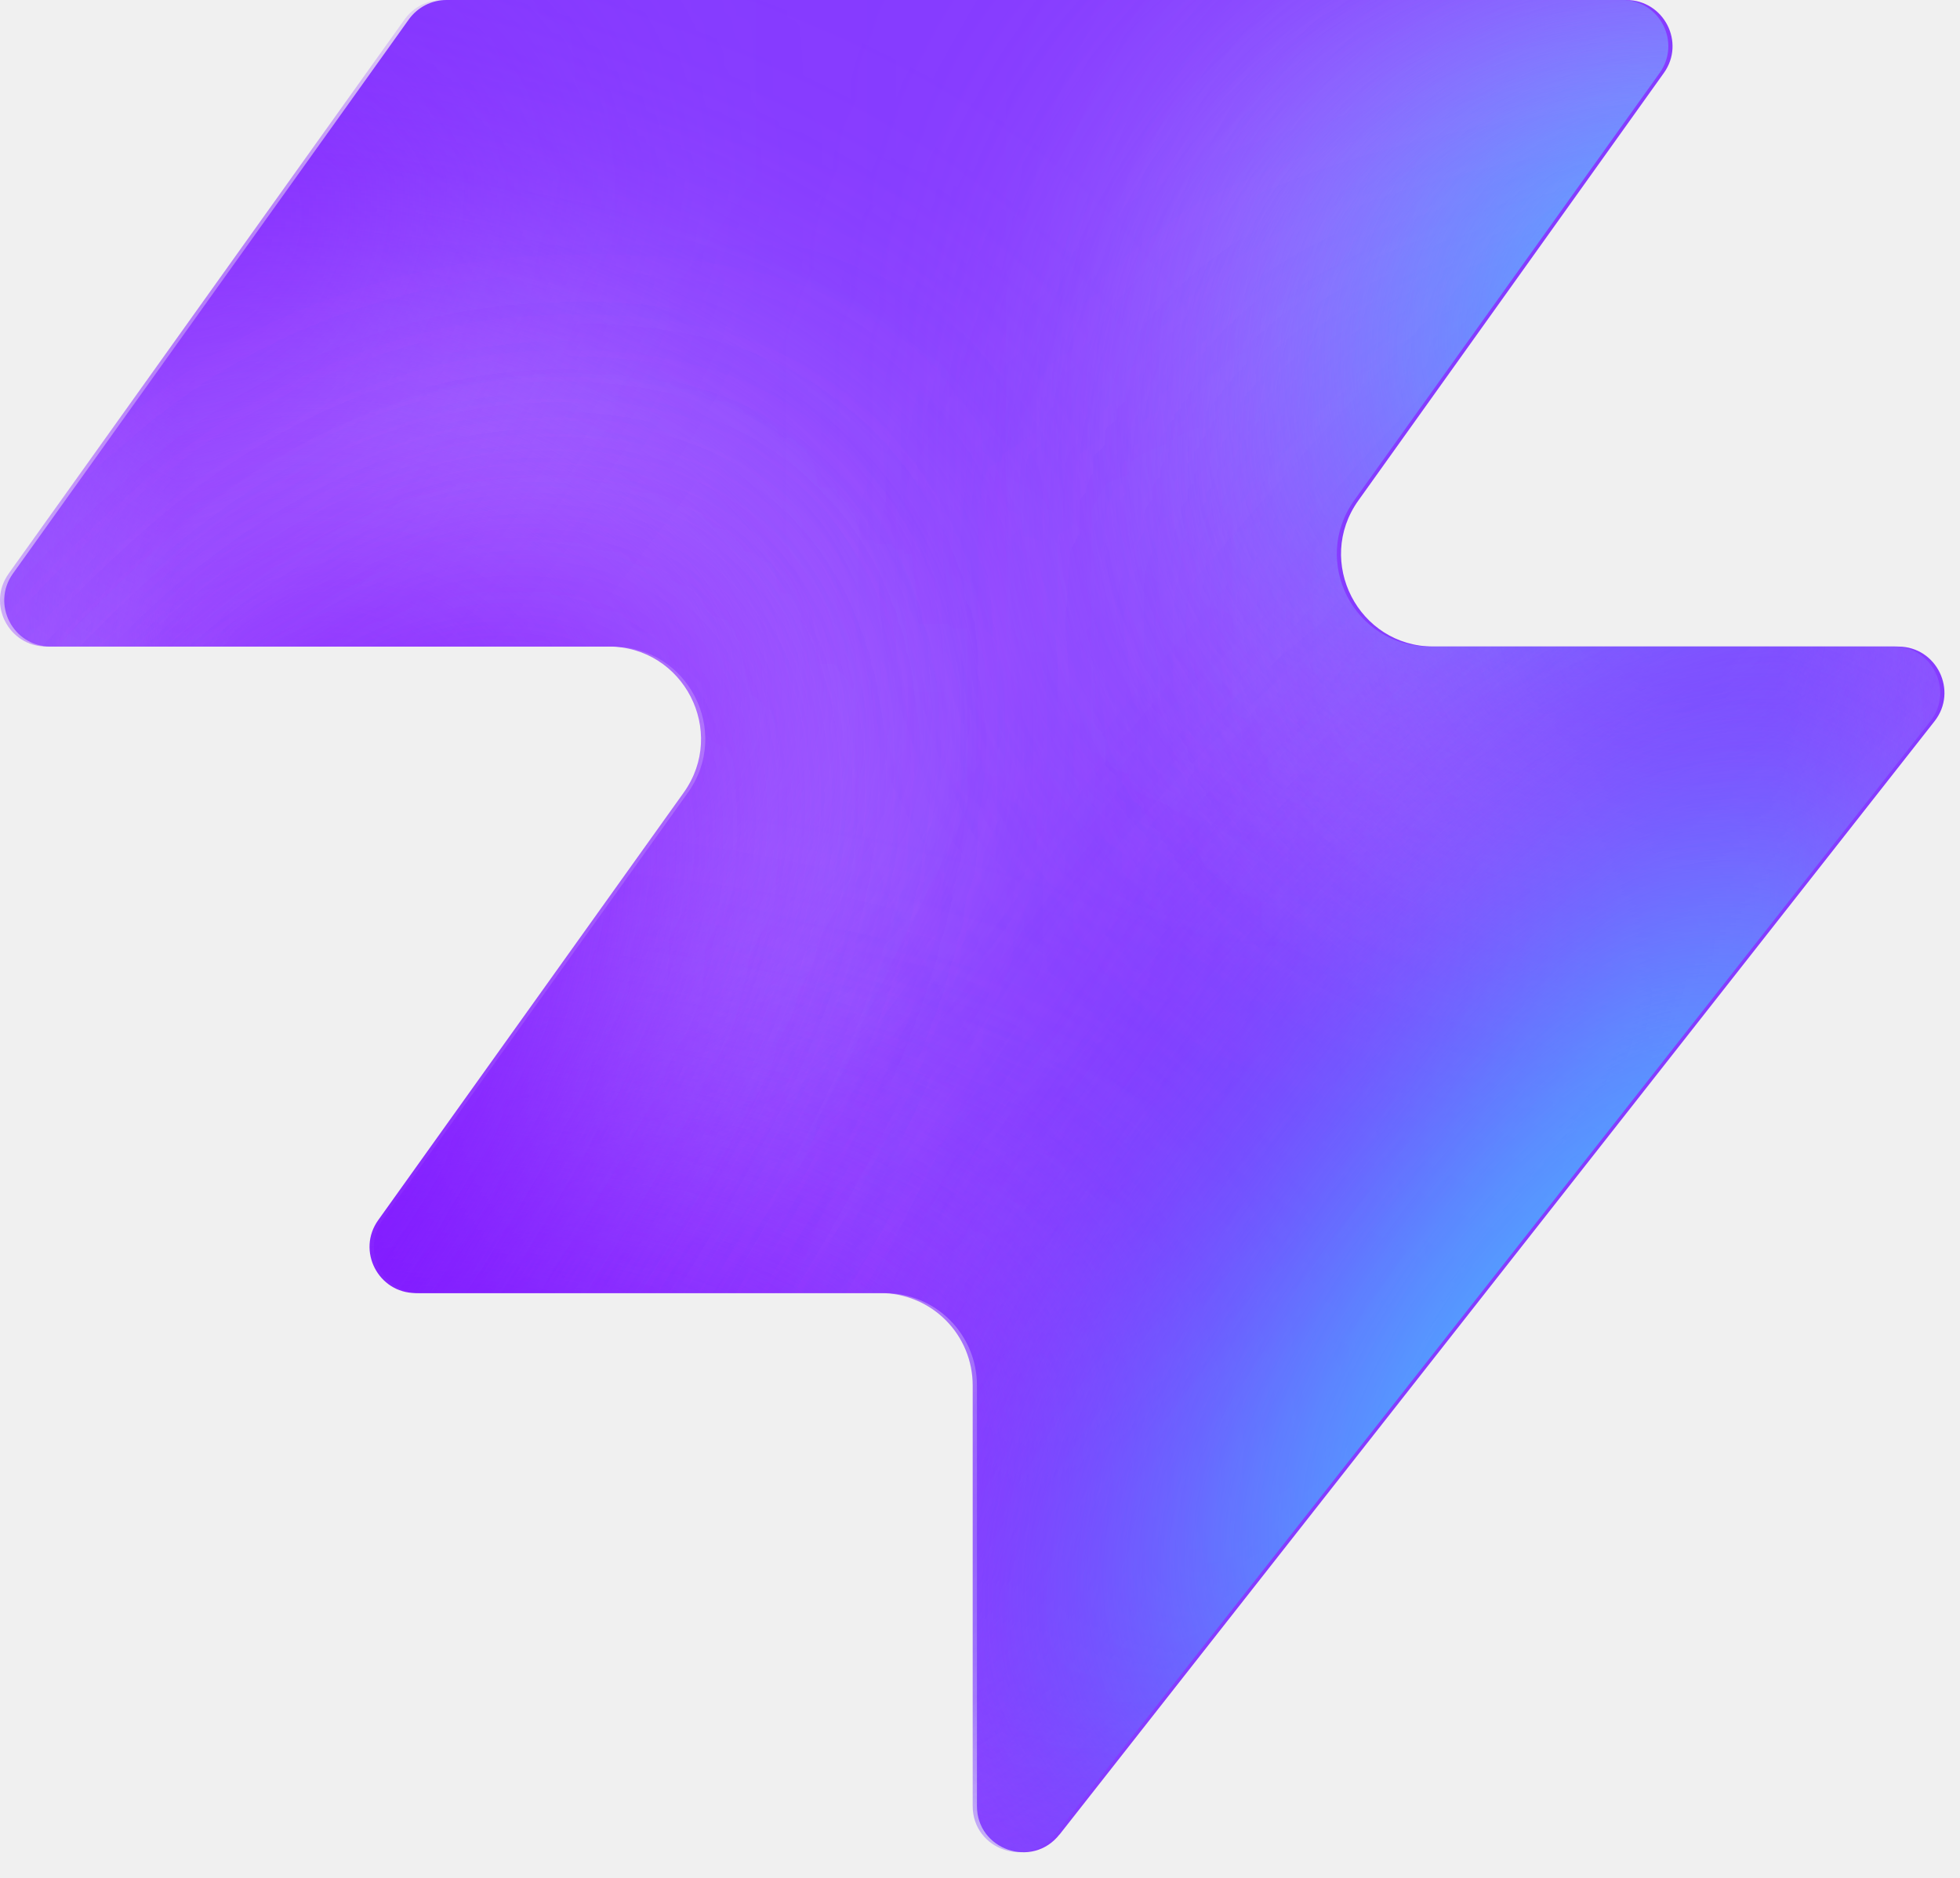
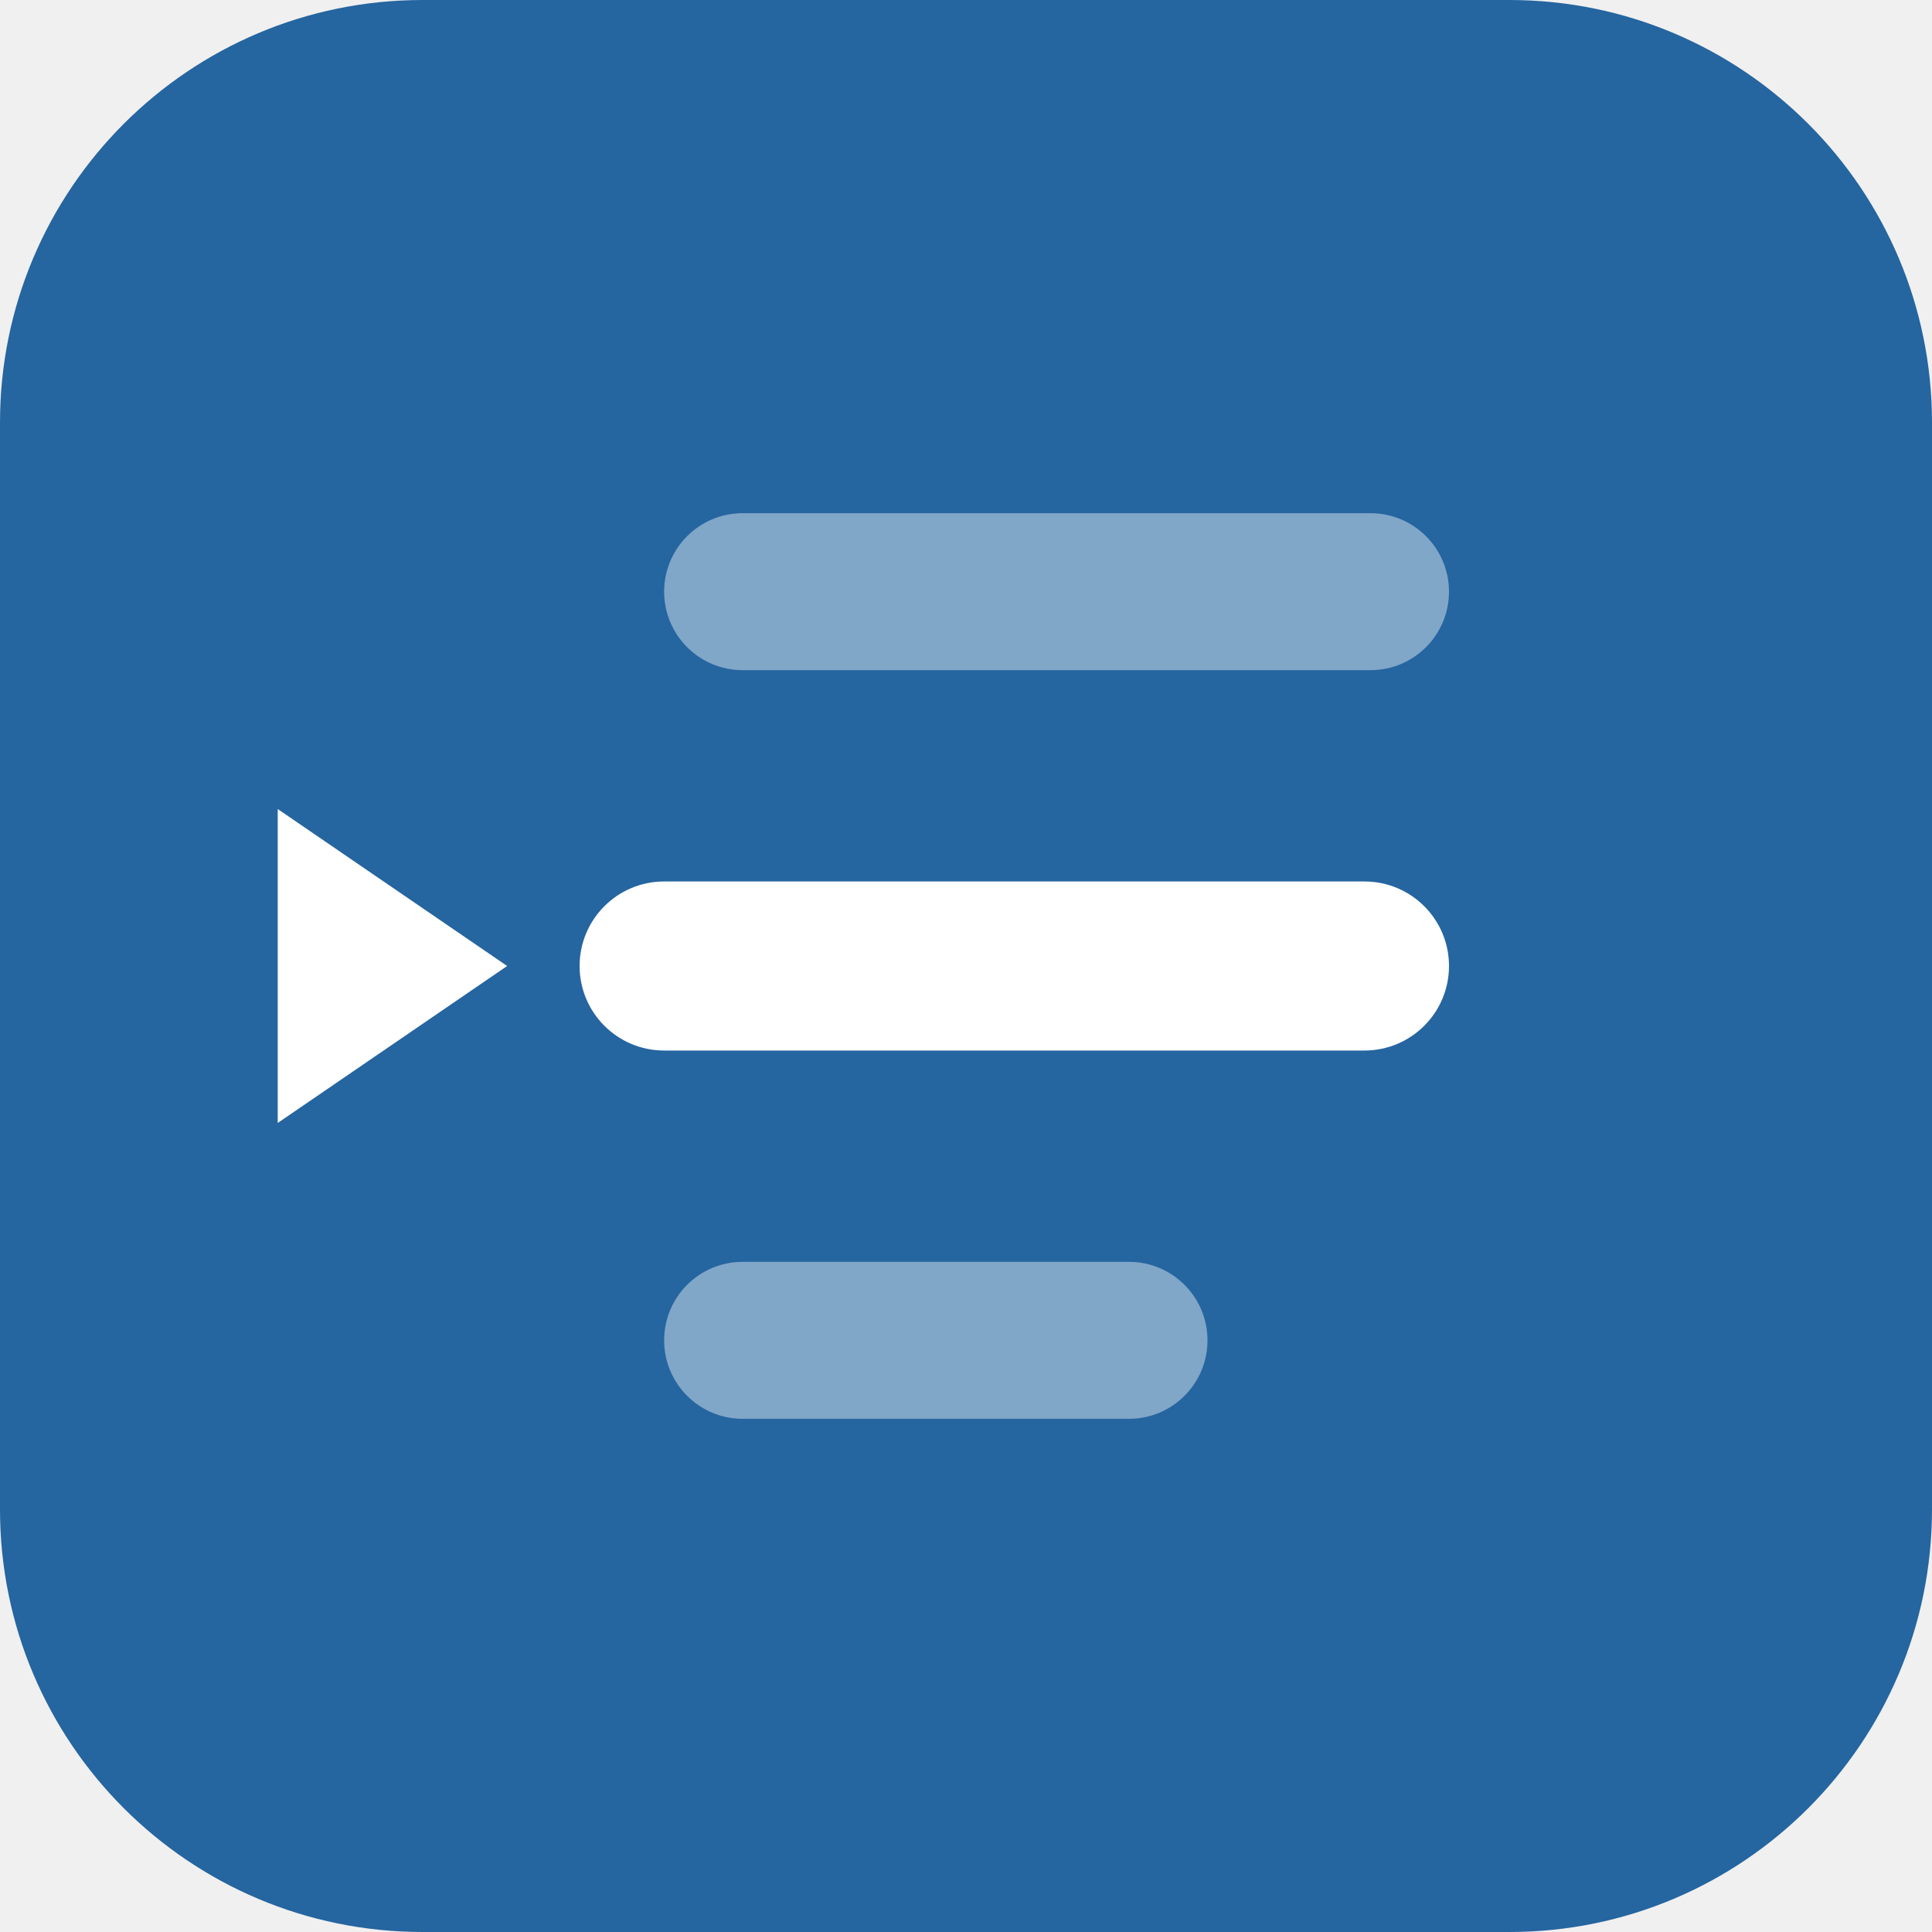
- <svg xmlns="http://www.w3.org/2000/svg" width="48" height="46" fill="none" viewBox="0 0 48 46">
-   <path fill="#863bff" d="M25.946 44.938c-.664.845-2.021.375-2.021-.698V33.937a2.26 2.26 0 0 0-2.262-2.262H10.287c-.92 0-1.456-1.04-.92-1.788l7.48-10.471c1.07-1.497 0-3.578-1.842-3.578H1.237c-.92 0-1.456-1.04-.92-1.788L10.013.474c.214-.297.556-.474.92-.474h28.894c.92 0 1.456 1.04.92 1.788l-7.48 10.471c-1.07 1.498 0 3.579 1.842 3.579h11.377c.943 0 1.473 1.088.89 1.83L25.947 44.94z" style="fill:#863bff;fill:color(display-p3 .525 .23 1);fill-opacity:1" />
-   <mask id="a" width="48" height="46" x="0" y="0" maskUnits="userSpaceOnUse" style="mask-type:alpha">
-     <path fill="#000" d="M25.842 44.938c-.664.844-2.021.375-2.021-.698V33.937a2.26 2.26 0 0 0-2.262-2.262H10.183c-.92 0-1.456-1.04-.92-1.788l7.48-10.471c1.07-1.498 0-3.579-1.842-3.579H1.133c-.92 0-1.456-1.04-.92-1.787L9.91.473c.214-.297.556-.474.92-.474h28.894c.92 0 1.456 1.04.92 1.788l-7.48 10.471c-1.07 1.498 0 3.578 1.842 3.578h11.377c.943 0 1.473 1.088.89 1.832L25.843 44.94z" style="fill:#000;fill-opacity:1" />
-   </mask>
-   <g mask="url(#a)">
-     <g filter="url(#b)">
-       <ellipse cx="5.508" cy="14.704" fill="#ede6ff" rx="5.508" ry="14.704" style="fill:#ede6ff;fill:color(display-p3 .927 .903 1);fill-opacity:1" transform="matrix(.00324 1 1 -.00324 -4.47 31.516)" />
-     </g>
-     <g filter="url(#c)">
-       <ellipse cx="10.399" cy="29.851" fill="#ede6ff" rx="10.399" ry="29.851" style="fill:#ede6ff;fill:color(display-p3 .927 .903 1);fill-opacity:1" transform="matrix(.00324 1 1 -.00324 -39.328 7.883)" />
-     </g>
-     <g filter="url(#d)">
-       <ellipse cx="5.508" cy="30.487" fill="#7e14ff" rx="5.508" ry="30.487" style="fill:#7e14ff;fill:color(display-p3 .492 .077 1);fill-opacity:1" transform="rotate(89.814 -25.913 -14.639)scale(1 -1)" />
-     </g>
-     <g filter="url(#e)">
-       <ellipse cx="5.508" cy="30.599" fill="#7e14ff" rx="5.508" ry="30.599" style="fill:#7e14ff;fill:color(display-p3 .492 .077 1);fill-opacity:1" transform="rotate(89.814 -32.644 -3.334)scale(1 -1)" />
-     </g>
-     <g filter="url(#f)">
-       <ellipse cx="5.508" cy="30.599" fill="#7e14ff" rx="5.508" ry="30.599" style="fill:#7e14ff;fill:color(display-p3 .492 .077 1);fill-opacity:1" transform="matrix(.00324 1 1 -.00324 -34.34 30.47)" />
-     </g>
-     <g filter="url(#g)">
-       <ellipse cx="14.072" cy="22.078" fill="#ede6ff" rx="14.072" ry="22.078" style="fill:#ede6ff;fill:color(display-p3 .927 .903 1);fill-opacity:1" transform="rotate(93.35 24.506 48.493)scale(-1 1)" />
-     </g>
-     <g filter="url(#h)">
-       <ellipse cx="3.47" cy="21.501" fill="#7e14ff" rx="3.47" ry="21.501" style="fill:#7e14ff;fill:color(display-p3 .492 .077 1);fill-opacity:1" transform="rotate(89.009 28.708 47.59)scale(-1 1)" />
-     </g>
-     <g filter="url(#i)">
-       <ellipse cx="3.47" cy="21.501" fill="#7e14ff" rx="3.47" ry="21.501" style="fill:#7e14ff;fill:color(display-p3 .492 .077 1);fill-opacity:1" transform="rotate(89.009 28.708 47.59)scale(-1 1)" />
-     </g>
-     <g filter="url(#j)">
-       <ellipse cx=".387" cy="8.972" fill="#7e14ff" rx="4.407" ry="29.108" style="fill:#7e14ff;fill:color(display-p3 .492 .077 1);fill-opacity:1" transform="rotate(39.51 .387 8.972)" />
-     </g>
-     <g filter="url(#k)">
-       <ellipse cx="47.523" cy="-6.092" fill="#7e14ff" rx="4.407" ry="29.108" style="fill:#7e14ff;fill:color(display-p3 .492 .077 1);fill-opacity:1" transform="rotate(37.892 47.523 -6.092)" />
-     </g>
-     <g filter="url(#l)">
-       <ellipse cx="41.412" cy="6.333" fill="#47bfff" rx="5.971" ry="9.665" style="fill:#47bfff;fill:color(display-p3 .28 .748 1);fill-opacity:1" transform="rotate(37.892 41.412 6.333)" />
-     </g>
-     <g filter="url(#m)">
-       <ellipse cx="-1.879" cy="38.332" fill="#7e14ff" rx="4.407" ry="29.108" style="fill:#7e14ff;fill:color(display-p3 .492 .077 1);fill-opacity:1" transform="rotate(37.892 -1.88 38.332)" />
-     </g>
-     <g filter="url(#n)">
-       <ellipse cx="-1.879" cy="38.332" fill="#7e14ff" rx="4.407" ry="29.108" style="fill:#7e14ff;fill:color(display-p3 .492 .077 1);fill-opacity:1" transform="rotate(37.892 -1.88 38.332)" />
-     </g>
-     <g filter="url(#o)">
-       <ellipse cx="35.651" cy="29.907" fill="#7e14ff" rx="4.407" ry="29.108" style="fill:#7e14ff;fill:color(display-p3 .492 .077 1);fill-opacity:1" transform="rotate(37.892 35.651 29.907)" />
-     </g>
-     <g filter="url(#p)">
-       <ellipse cx="38.418" cy="32.4" fill="#47bfff" rx="5.971" ry="15.297" style="fill:#47bfff;fill:color(display-p3 .28 .748 1);fill-opacity:1" transform="rotate(37.892 38.418 32.4)" />
-     </g>
-   </g>
-   <defs>
-     <filter id="b" width="60.045" height="41.654" x="-19.77" y="16.149" color-interpolation-filters="sRGB" filterUnits="userSpaceOnUse">
-       <feFlood flood-opacity="0" result="BackgroundImageFix" />
-       <feBlend in="SourceGraphic" in2="BackgroundImageFix" result="shape" />
-       <feGaussianBlur result="effect1_foregroundBlur_2002_17158" stdDeviation="7.659" />
-     </filter>
-     <filter id="c" width="90.34" height="51.437" x="-54.613" y="-7.533" color-interpolation-filters="sRGB" filterUnits="userSpaceOnUse">
-       <feFlood flood-opacity="0" result="BackgroundImageFix" />
-       <feBlend in="SourceGraphic" in2="BackgroundImageFix" result="shape" />
-       <feGaussianBlur result="effect1_foregroundBlur_2002_17158" stdDeviation="7.659" />
-     </filter>
-     <filter id="d" width="79.355" height="29.4" x="-49.64" y="2.03" color-interpolation-filters="sRGB" filterUnits="userSpaceOnUse">
-       <feFlood flood-opacity="0" result="BackgroundImageFix" />
-       <feBlend in="SourceGraphic" in2="BackgroundImageFix" result="shape" />
-       <feGaussianBlur result="effect1_foregroundBlur_2002_17158" stdDeviation="4.596" />
-     </filter>
-     <filter id="e" width="79.579" height="29.4" x="-45.045" y="20.029" color-interpolation-filters="sRGB" filterUnits="userSpaceOnUse">
-       <feFlood flood-opacity="0" result="BackgroundImageFix" />
-       <feBlend in="SourceGraphic" in2="BackgroundImageFix" result="shape" />
-       <feGaussianBlur result="effect1_foregroundBlur_2002_17158" stdDeviation="4.596" />
-     </filter>
-     <filter id="f" width="79.579" height="29.4" x="-43.513" y="21.178" color-interpolation-filters="sRGB" filterUnits="userSpaceOnUse">
-       <feFlood flood-opacity="0" result="BackgroundImageFix" />
-       <feBlend in="SourceGraphic" in2="BackgroundImageFix" result="shape" />
-       <feGaussianBlur result="effect1_foregroundBlur_2002_17158" stdDeviation="4.596" />
-     </filter>
-     <filter id="g" width="74.749" height="58.852" x="15.756" y="-17.901" color-interpolation-filters="sRGB" filterUnits="userSpaceOnUse">
-       <feFlood flood-opacity="0" result="BackgroundImageFix" />
-       <feBlend in="SourceGraphic" in2="BackgroundImageFix" result="shape" />
-       <feGaussianBlur result="effect1_foregroundBlur_2002_17158" stdDeviation="7.659" />
-     </filter>
-     <filter id="h" width="61.377" height="25.362" x="23.548" y="2.284" color-interpolation-filters="sRGB" filterUnits="userSpaceOnUse">
-       <feFlood flood-opacity="0" result="BackgroundImageFix" />
-       <feBlend in="SourceGraphic" in2="BackgroundImageFix" result="shape" />
-       <feGaussianBlur result="effect1_foregroundBlur_2002_17158" stdDeviation="4.596" />
-     </filter>
-     <filter id="i" width="61.377" height="25.362" x="23.548" y="2.284" color-interpolation-filters="sRGB" filterUnits="userSpaceOnUse">
-       <feFlood flood-opacity="0" result="BackgroundImageFix" />
-       <feBlend in="SourceGraphic" in2="BackgroundImageFix" result="shape" />
-       <feGaussianBlur result="effect1_foregroundBlur_2002_17158" stdDeviation="4.596" />
-     </filter>
-     <filter id="j" width="56.045" height="63.649" x="-27.636" y="-22.853" color-interpolation-filters="sRGB" filterUnits="userSpaceOnUse">
-       <feFlood flood-opacity="0" result="BackgroundImageFix" />
-       <feBlend in="SourceGraphic" in2="BackgroundImageFix" result="shape" />
-       <feGaussianBlur result="effect1_foregroundBlur_2002_17158" stdDeviation="4.596" />
-     </filter>
-     <filter id="k" width="54.814" height="64.646" x="20.116" y="-38.415" color-interpolation-filters="sRGB" filterUnits="userSpaceOnUse">
-       <feFlood flood-opacity="0" result="BackgroundImageFix" />
-       <feBlend in="SourceGraphic" in2="BackgroundImageFix" result="shape" />
-       <feGaussianBlur result="effect1_foregroundBlur_2002_17158" stdDeviation="4.596" />
-     </filter>
-     <filter id="l" width="33.541" height="35.313" x="24.641" y="-11.323" color-interpolation-filters="sRGB" filterUnits="userSpaceOnUse">
-       <feFlood flood-opacity="0" result="BackgroundImageFix" />
-       <feBlend in="SourceGraphic" in2="BackgroundImageFix" result="shape" />
-       <feGaussianBlur result="effect1_foregroundBlur_2002_17158" stdDeviation="4.596" />
-     </filter>
-     <filter id="m" width="54.814" height="64.646" x="-29.286" y="6.009" color-interpolation-filters="sRGB" filterUnits="userSpaceOnUse">
-       <feFlood flood-opacity="0" result="BackgroundImageFix" />
-       <feBlend in="SourceGraphic" in2="BackgroundImageFix" result="shape" />
-       <feGaussianBlur result="effect1_foregroundBlur_2002_17158" stdDeviation="4.596" />
-     </filter>
-     <filter id="n" width="54.814" height="64.646" x="-29.286" y="6.009" color-interpolation-filters="sRGB" filterUnits="userSpaceOnUse">
-       <feFlood flood-opacity="0" result="BackgroundImageFix" />
-       <feBlend in="SourceGraphic" in2="BackgroundImageFix" result="shape" />
-       <feGaussianBlur result="effect1_foregroundBlur_2002_17158" stdDeviation="4.596" />
-     </filter>
-     <filter id="o" width="54.814" height="64.646" x="8.244" y="-2.416" color-interpolation-filters="sRGB" filterUnits="userSpaceOnUse">
-       <feFlood flood-opacity="0" result="BackgroundImageFix" />
-       <feBlend in="SourceGraphic" in2="BackgroundImageFix" result="shape" />
-       <feGaussianBlur result="effect1_foregroundBlur_2002_17158" stdDeviation="4.596" />
-     </filter>
-     <filter id="p" width="39.409" height="43.623" x="18.713" y="10.588" color-interpolation-filters="sRGB" filterUnits="userSpaceOnUse">
-       <feFlood flood-opacity="0" result="BackgroundImageFix" />
-       <feBlend in="SourceGraphic" in2="BackgroundImageFix" result="shape" />
-       <feGaussianBlur result="effect1_foregroundBlur_2002_17158" stdDeviation="4.596" />
-     </filter>
-   </defs>
+ <svg xmlns="http://www.w3.org/2000/svg" viewBox="0 0 32 32" width="32" height="32" role="img" aria-label="Certa">
+   <rect width="32" height="32" rx="7" fill="#2565A0" />
+   <rect x="11" y="8.5" width="13" height="2.6" rx="1.3" fill="#FFFFFF" fill-opacity="0.42" />
+   <rect x="9.6" y="14.6" width="14.4" height="2.8" rx="1.4" fill="#FFFFFF" />
+   <rect x="11" y="20.9" width="9" height="2.6" rx="1.3" fill="#FFFFFF" fill-opacity="0.42" />
+   <path d="M4.6 13.4 8.4 16l-3.8 2.6z" fill="#FFFFFF" />
</svg>
